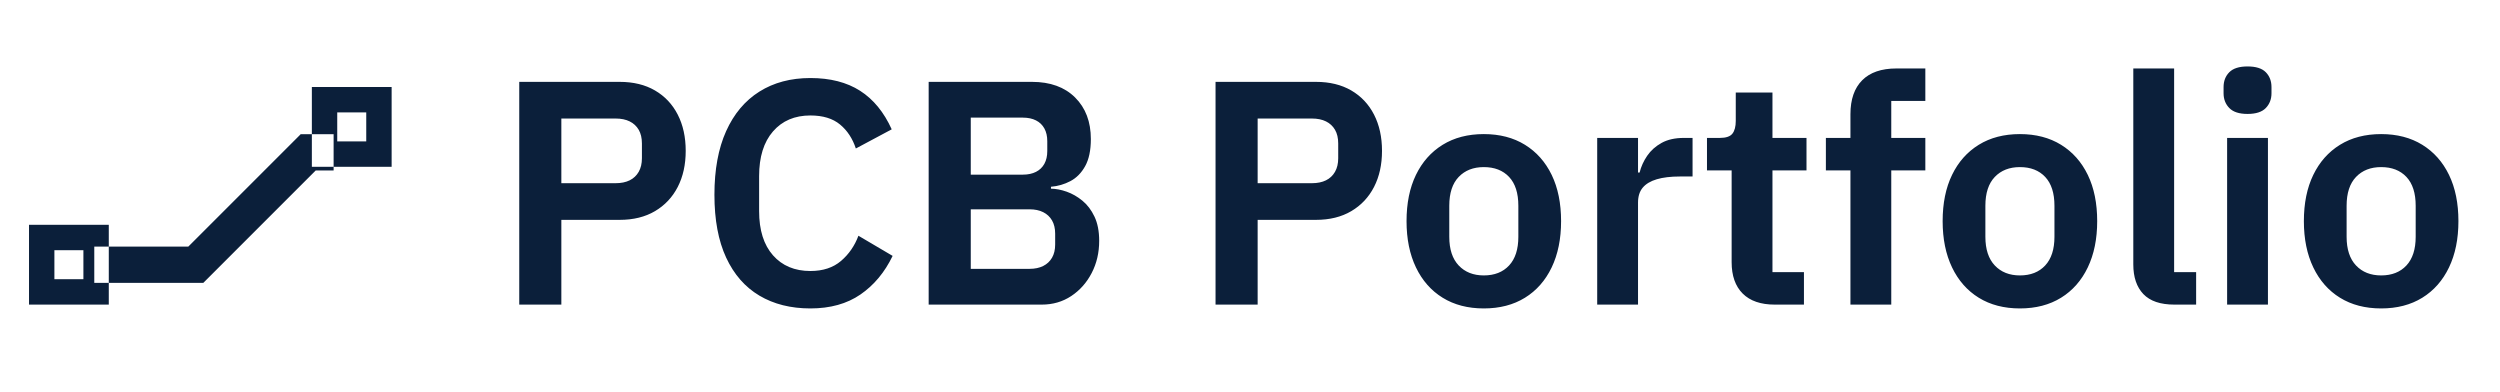
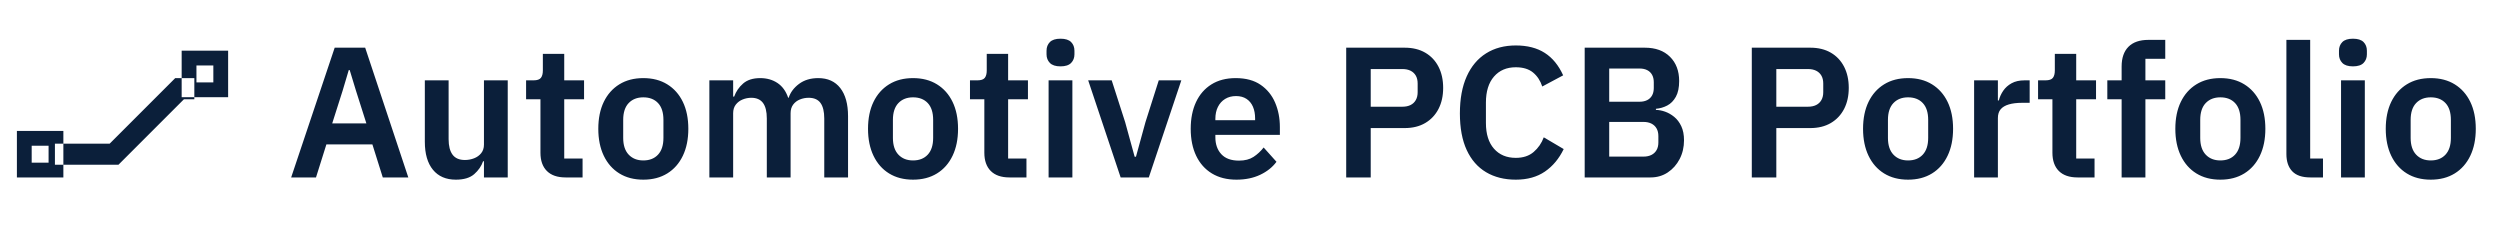
- <svg xmlns="http://www.w3.org/2000/svg" viewBox="-4 -12 344.71 54.0" role="img" aria-label="PCB Portfolio">
+ <svg xmlns="http://www.w3.org/2000/svg" viewBox="-4 -12 591.77 54.0" role="img" aria-label="Automotive PCB Portfolio">
  <path fill="#0B1F3A" d="M0 19 h11 v11 h-11 Z M3.5 22.5 v4 h4 v-4 Z M39 0 h11 v11 h-11 Z M42.5 3.5 v4 h4 v-4 Z M9 27 L24.035 27 L39.535 11.5 L42 11.5 L42 6.5 L37.465 6.5 L21.965 22 L9 22 Z" />
-   <path fill="#0B1F3A" d="M73.401 30.0H67.596V-0.712H81.441Q84.275 -0.712 86.313 0.475Q88.351 1.661 89.45 3.805Q90.548 5.949 90.548 8.801Q90.548 11.641 89.45 13.776Q88.351 15.911 86.313 17.113Q84.275 18.315 81.441 18.315H73.401ZM73.401 4.343V13.26H80.882Q82.024 13.26 82.826 12.862Q83.627 12.465 84.068 11.692Q84.51 10.919 84.51 9.821V7.782Q84.51 6.653 84.068 5.895Q83.627 5.138 82.826 4.741Q82.024 4.343 80.882 4.343Z M107.74 30.528Q103.682 30.528 100.709 28.762Q97.735 26.995 96.121 23.513Q94.508 20.03 94.508 14.851Q94.508 9.672 96.121 6.086Q97.735 2.5 100.709 0.63Q103.682 -1.24 107.74 -1.24Q111.848 -1.24 114.596 0.52Q117.345 2.28 118.952 5.833L114.006 8.475Q113.33 6.409 111.825 5.165Q110.321 3.921 107.74 3.921Q104.494 3.921 102.582 6.121Q100.67 8.32 100.67 12.284V17.108Q100.67 21.04 102.582 23.204Q104.494 25.367 107.74 25.367Q110.347 25.367 111.97 23.973Q113.594 22.579 114.363 20.505L119.079 23.284Q117.441 26.682 114.644 28.605Q111.848 30.528 107.74 30.528Z M124.048 30.0V-0.712H138.289Q142.073 -0.712 144.242 1.444Q146.411 3.6 146.411 7.177Q146.411 9.496 145.628 10.907Q144.845 12.317 143.586 12.977Q142.327 13.637 140.911 13.751V14.015Q141.933 14.028 143.076 14.43Q144.219 14.833 145.242 15.669Q146.266 16.505 146.913 17.872Q147.56 19.238 147.56 21.205Q147.56 23.651 146.526 25.644Q145.492 27.637 143.71 28.818Q141.928 30.0 139.64 30.0ZM129.853 16.861V25.069H137.968Q139.056 25.069 139.843 24.674Q140.631 24.279 141.06 23.533Q141.49 22.788 141.49 21.713V20.217Q141.49 19.142 141.06 18.396Q140.631 17.651 139.843 17.256Q139.056 16.861 137.968 16.861ZM129.853 4.219V12.08H137.042Q138.091 12.08 138.846 11.698Q139.601 11.316 140.002 10.587Q140.403 9.858 140.403 8.835V7.463Q140.403 6.441 140.002 5.712Q139.601 4.983 138.846 4.601Q138.091 4.219 137.042 4.219Z  M169.409 30.0H163.604V-0.712H177.449Q180.283 -0.712 182.321 0.475Q184.359 1.661 185.458 3.805Q186.556 5.949 186.556 8.801Q186.556 11.641 185.458 13.776Q184.359 15.911 182.321 17.113Q180.283 18.315 177.449 18.315H169.409ZM169.409 4.343V13.26H176.89Q178.032 13.26 178.834 12.862Q179.635 12.465 180.076 11.692Q180.518 10.919 180.518 9.821V7.782Q180.518 6.653 180.076 5.895Q179.635 5.138 178.834 4.741Q178.032 4.343 176.89 4.343Z M200.594 30.528Q197.31 30.528 194.922 29.054Q192.535 27.58 191.237 24.871Q189.939 22.163 189.939 18.493Q189.939 14.792 191.237 12.114Q192.535 9.437 194.922 7.963Q197.31 6.489 200.594 6.489Q203.878 6.489 206.266 7.963Q208.653 9.437 209.951 12.114Q211.249 14.792 211.249 18.493Q211.249 22.163 209.951 24.871Q208.653 27.58 206.266 29.054Q203.878 30.528 200.594 30.528ZM200.594 25.977Q202.803 25.977 204.079 24.605Q205.356 23.233 205.356 20.648V16.369Q205.356 13.753 204.079 12.396Q202.803 11.04 200.594 11.04Q198.429 11.04 197.131 12.396Q195.832 13.753 195.832 16.369V20.648Q195.832 23.233 197.131 24.605Q198.429 25.977 200.594 25.977Z M221.857 30.0H216.228V7.017H221.857V11.786H222.077Q222.38 10.562 223.123 9.477Q223.866 8.391 225.108 7.704Q226.351 7.017 228.168 7.017H229.377V12.336H227.619Q225.727 12.336 224.44 12.718Q223.154 13.1 222.506 13.874Q221.857 14.648 221.857 15.934Z M244.735 30.0H240.707Q237.817 30.0 236.291 28.479Q234.765 26.957 234.765 24.151V11.493H231.366V7.017H233.137Q234.406 7.017 234.87 6.431Q235.334 5.845 235.334 4.67V0.756H240.394V7.017H245.087V11.493H240.394V25.524H244.735Z M251.146 30.0V11.493H247.76V7.017H251.146V3.744Q251.146 0.698 252.765 -0.931Q254.385 -2.56 257.483 -2.56H261.473V1.916H256.775V7.017H261.473V11.493H256.775V30.0Z M274.514 30.528Q271.23 30.528 268.842 29.054Q266.455 27.58 265.157 24.871Q263.859 22.163 263.859 18.493Q263.859 14.792 265.157 12.114Q266.455 9.437 268.842 7.963Q271.23 6.489 274.514 6.489Q277.798 6.489 280.186 7.963Q282.573 9.437 283.871 12.114Q285.169 14.792 285.169 18.493Q285.169 22.163 283.871 24.871Q282.573 27.58 280.186 29.054Q277.798 30.528 274.514 30.528ZM274.514 25.977Q276.723 25.977 277.999 24.605Q279.276 23.233 279.276 20.648V16.369Q279.276 13.753 277.999 12.396Q276.723 11.04 274.514 11.04Q272.349 11.04 271.051 12.396Q269.752 13.753 269.752 16.369V20.648Q269.752 23.233 271.051 24.605Q272.349 25.977 274.514 25.977Z M298.811 30.0H295.811Q292.921 30.0 291.534 28.547Q290.148 27.094 290.148 24.456V-2.56H295.777V25.524H298.811Z M305.898 3.709Q304.178 3.709 303.386 2.895Q302.595 2.082 302.595 0.861V0.009Q302.595 -1.243 303.386 -2.041Q304.178 -2.839 305.898 -2.839Q307.632 -2.839 308.417 -2.041Q309.202 -1.243 309.202 0.009V0.861Q309.202 2.082 308.417 2.895Q307.632 3.709 305.898 3.709ZM303.084 30.0V7.017H308.713V30.0Z M324.322 30.528Q321.038 30.528 318.65 29.054Q316.263 27.58 314.965 24.871Q313.667 22.163 313.667 18.493Q313.667 14.792 314.965 12.114Q316.263 9.437 318.65 7.963Q321.038 6.489 324.322 6.489Q327.606 6.489 329.994 7.963Q332.381 9.437 333.679 12.114Q334.977 14.792 334.977 18.493Q334.977 22.163 333.679 24.871Q332.381 27.58 329.994 29.054Q327.606 30.528 324.322 30.528ZM324.322 25.977Q326.531 25.977 327.807 24.605Q329.084 23.233 329.084 20.648V16.369Q329.084 13.753 327.807 12.396Q326.531 11.04 324.322 11.04Q322.157 11.04 320.859 12.396Q319.56 13.753 319.56 16.369V20.648Q319.56 23.233 320.859 24.605Q322.157 25.977 324.322 25.977Z" />
+   <path fill="#0B1F3A" d="M92.65 30.0H86.607L84.147 22.177H73.259L70.799 30.0H64.919L75.221 -0.712H82.441ZM82.727 17.215 80.251 9.433 78.775 4.581H78.555L77.111 9.433L74.635 17.215Z M110.556 30.0V26.18H110.348Q109.751 27.901 108.258 29.214Q106.766 30.528 103.906 30.528Q100.399 30.528 98.48 28.184Q96.561 25.841 96.561 21.55V7.017H102.19V20.965Q102.19 23.349 103.122 24.61Q104.055 25.871 106.048 25.871Q107.177 25.871 108.214 25.471Q109.251 25.071 109.903 24.258Q110.556 23.445 110.556 22.228V7.017H116.185V30.0Z M133.899 30.0H129.871Q126.981 30.0 125.455 28.479Q123.929 26.957 123.929 24.151V11.493H120.53V7.017H122.301Q123.57 7.017 124.034 6.431Q124.498 5.845 124.498 4.67V0.756H129.558V7.017H134.251V11.493H129.558V25.524H133.899Z M148.278 30.528Q144.994 30.528 142.606 29.054Q140.219 27.58 138.921 24.871Q137.623 22.163 137.623 18.493Q137.623 14.792 138.921 12.114Q140.219 9.437 142.606 7.963Q144.994 6.489 148.278 6.489Q151.562 6.489 153.95 7.963Q156.337 9.437 157.635 12.114Q158.933 14.792 158.933 18.493Q158.933 22.163 157.635 24.871Q156.337 27.58 153.95 29.054Q151.562 30.528 148.278 30.528ZM148.278 25.977Q150.487 25.977 151.763 24.605Q153.04 23.233 153.04 20.648V16.369Q153.04 13.753 151.763 12.396Q150.487 11.04 148.278 11.04Q146.113 11.04 144.815 12.396Q143.516 13.753 143.516 16.369V20.648Q143.516 23.233 144.815 24.605Q146.113 25.977 148.278 25.977Z M169.541 30.0H163.912V7.017H169.541V10.868H169.779Q170.434 9.046 171.907 7.767Q173.379 6.489 175.957 6.489Q178.294 6.489 180.031 7.644Q181.768 8.8 182.568 11.14H182.687Q183.303 9.23 185.137 7.859Q186.97 6.489 189.688 6.489Q193.071 6.489 194.905 8.848Q196.739 11.207 196.739 15.498V30.0H191.109V16.052Q191.109 13.587 190.216 12.367Q189.323 11.146 187.409 11.146Q186.324 11.146 185.341 11.546Q184.357 11.946 183.748 12.759Q183.14 13.572 183.14 14.806V30.0H177.511V16.052Q177.511 13.574 176.602 12.36Q175.693 11.146 173.836 11.146Q172.783 11.146 171.792 11.546Q170.802 11.946 170.171 12.759Q169.541 13.572 169.541 14.806Z M212.122 30.528Q208.838 30.528 206.45 29.054Q204.063 27.58 202.765 24.871Q201.467 22.163 201.467 18.493Q201.467 14.792 202.765 12.114Q204.063 9.437 206.45 7.963Q208.838 6.489 212.122 6.489Q215.406 6.489 217.794 7.963Q220.181 9.437 221.479 12.114Q222.777 14.792 222.777 18.493Q222.777 22.163 221.479 24.871Q220.181 27.58 217.794 29.054Q215.406 30.528 212.122 30.528ZM212.122 25.977Q214.331 25.977 215.607 24.605Q216.884 23.233 216.884 20.648V16.369Q216.884 13.753 215.607 12.396Q214.331 11.04 212.122 11.04Q209.957 11.04 208.659 12.396Q207.36 13.753 207.36 16.369V20.648Q207.36 23.233 208.659 24.605Q209.957 25.977 212.122 25.977Z M238.971 30.0H234.943Q232.053 30.0 230.527 28.479Q229.001 26.957 229.001 24.151V11.493H225.602V7.017H227.373Q228.642 7.017 229.106 6.431Q229.57 5.845 229.57 4.67V0.756H234.63V7.017H239.323V11.493H234.63V25.524H238.971Z M247.026 3.709Q245.306 3.709 244.514 2.895Q243.723 2.082 243.723 0.861V0.009Q243.723 -1.243 244.514 -2.041Q245.306 -2.839 247.026 -2.839Q248.76 -2.839 249.545 -2.041Q250.33 -1.243 250.33 0.009V0.861Q250.33 2.082 249.545 2.895Q248.76 3.709 247.026 3.709ZM244.212 30.0V7.017H249.841V30.0Z M267.932 30.0H261.266L253.581 7.017H259.148L262.333 16.916L264.58 25.094H264.893L267.139 16.916L270.288 7.017H275.63Z M288.679 30.528Q285.289 30.528 282.861 29.054Q280.434 27.58 279.142 24.871Q277.851 22.163 277.851 18.493Q277.851 14.854 279.111 12.161Q280.372 9.468 282.753 7.978Q285.134 6.489 288.493 6.489Q292.087 6.489 294.396 8.074Q296.705 9.659 297.831 12.291Q298.956 14.923 298.956 18.073V19.931H283.687V20.491Q283.687 22.974 285.097 24.497Q286.507 26.021 289.271 26.021Q291.365 26.021 292.723 25.133Q294.081 24.245 295.116 22.912L298.152 26.298Q296.741 28.213 294.301 29.371Q291.86 30.528 288.679 30.528ZM288.586 10.74Q287.097 10.74 285.996 11.418Q284.894 12.096 284.291 13.302Q283.687 14.507 283.687 16.115V16.454H293.094V16.032Q293.094 14.442 292.579 13.256Q292.063 12.07 291.056 11.405Q290.049 10.74 288.586 10.74Z  M320.461 30.0H314.656V-0.712H328.501Q331.335 -0.712 333.373 0.475Q335.411 1.661 336.51 3.805Q337.608 5.949 337.608 8.801Q337.608 11.641 336.51 13.776Q335.411 15.911 333.373 17.113Q331.335 18.315 328.501 18.315H320.461ZM320.461 4.343V13.26H327.942Q329.084 13.26 329.886 12.862Q330.687 12.465 331.128 11.692Q331.57 10.919 331.57 9.821V7.782Q331.57 6.653 331.128 5.895Q330.687 5.138 329.886 4.741Q329.084 4.343 327.942 4.343Z M354.8 30.528Q350.742 30.528 347.769 28.762Q344.795 26.995 343.181 23.513Q341.568 20.03 341.568 14.851Q341.568 9.672 343.181 6.086Q344.795 2.5 347.769 0.63Q350.742 -1.24 354.8 -1.24Q358.908 -1.24 361.656 0.52Q364.405 2.28 366.012 5.833L361.066 8.475Q360.39 6.409 358.885 5.165Q357.381 3.921 354.8 3.921Q351.554 3.921 349.642 6.121Q347.73 8.32 347.73 12.284V17.108Q347.73 21.04 349.642 23.204Q351.554 25.367 354.8 25.367Q357.407 25.367 359.03 23.973Q360.654 22.579 361.423 20.505L366.139 23.284Q364.501 26.682 361.704 28.605Q358.908 30.528 354.8 30.528Z M371.108 30.0V-0.712H385.349Q389.133 -0.712 391.302 1.444Q393.471 3.6 393.471 7.177Q393.471 9.496 392.688 10.907Q391.905 12.317 390.646 12.977Q389.387 13.637 387.971 13.751V14.015Q388.993 14.028 390.136 14.43Q391.279 14.833 392.302 15.669Q393.326 16.505 393.973 17.872Q394.62 19.238 394.62 21.205Q394.62 23.651 393.586 25.644Q392.552 27.637 390.77 28.818Q388.988 30.0 386.7 30.0ZM376.913 16.861V25.069H385.028Q386.116 25.069 386.903 24.674Q387.691 24.279 388.12 23.533Q388.55 22.788 388.55 21.713V20.217Q388.55 19.142 388.12 18.396Q387.691 17.651 386.903 17.256Q386.116 16.861 385.028 16.861ZM376.913 4.219V12.08H384.102Q385.151 12.08 385.906 11.698Q386.661 11.316 387.062 10.587Q387.463 9.858 387.463 8.835V7.463Q387.463 6.441 387.062 5.712Q386.661 4.983 385.906 4.601Q385.151 4.219 384.102 4.219Z  M416.469 30.0H410.664V-0.712H424.509Q427.343 -0.712 429.381 0.475Q431.419 1.661 432.518 3.805Q433.616 5.949 433.616 8.801Q433.616 11.641 432.518 13.776Q431.419 15.911 429.381 17.113Q427.343 18.315 424.509 18.315H416.469ZM416.469 4.343V13.26H423.95Q425.092 13.26 425.894 12.862Q426.695 12.465 427.136 11.692Q427.578 10.919 427.578 9.821V7.782Q427.578 6.653 427.136 5.895Q426.695 5.138 425.894 4.741Q425.092 4.343 423.95 4.343Z M447.654 30.528Q444.37 30.528 441.982 29.054Q439.595 27.58 438.297 24.871Q436.999 22.163 436.999 18.493Q436.999 14.792 438.297 12.114Q439.595 9.437 441.982 7.963Q444.37 6.489 447.654 6.489Q450.938 6.489 453.326 7.963Q455.713 9.437 457.011 12.114Q458.309 14.792 458.309 18.493Q458.309 22.163 457.011 24.871Q455.713 27.58 453.326 29.054Q450.938 30.528 447.654 30.528ZM447.654 25.977Q449.863 25.977 451.139 24.605Q452.416 23.233 452.416 20.648V16.369Q452.416 13.753 451.139 12.396Q449.863 11.04 447.654 11.04Q445.489 11.04 444.191 12.396Q442.892 13.753 442.892 16.369V20.648Q442.892 23.233 444.191 24.605Q445.489 25.977 447.654 25.977Z M468.917 30.0H463.288V7.017H468.917V11.786H469.137Q469.44 10.562 470.183 9.477Q470.926 8.391 472.168 7.704Q473.411 7.017 475.228 7.017H476.437V12.336H474.679Q472.787 12.336 471.5 12.718Q470.214 13.1 469.566 13.874Q468.917 14.648 468.917 15.934Z M491.795 30.0H487.767Q484.877 30.0 483.351 28.479Q481.825 26.957 481.825 24.151V11.493H478.426V7.017H480.197Q481.466 7.017 481.93 6.431Q482.394 5.845 482.394 4.67V0.756H487.454V7.017H492.147V11.493H487.454V25.524H491.795Z M498.206 30.0V11.493H494.82V7.017H498.206V3.744Q498.206 0.698 499.825 -0.931Q501.445 -2.56 504.543 -2.56H508.533V1.916H503.835V7.017H508.533V11.493H503.835V30.0Z M521.574 30.528Q518.29 30.528 515.902 29.054Q513.515 27.58 512.217 24.871Q510.919 22.163 510.919 18.493Q510.919 14.792 512.217 12.114Q513.515 9.437 515.902 7.963Q518.29 6.489 521.574 6.489Q524.858 6.489 527.246 7.963Q529.633 9.437 530.931 12.114Q532.229 14.792 532.229 18.493Q532.229 22.163 530.931 24.871Q529.633 27.58 527.246 29.054Q524.858 30.528 521.574 30.528ZM521.574 25.977Q523.783 25.977 525.059 24.605Q526.336 23.233 526.336 20.648V16.369Q526.336 13.753 525.059 12.396Q523.783 11.04 521.574 11.04Q519.409 11.04 518.111 12.396Q516.812 13.753 516.812 16.369V20.648Q516.812 23.233 518.111 24.605Q519.409 25.977 521.574 25.977Z M545.871 30.0H542.871Q539.981 30.0 538.594 28.547Q537.208 27.094 537.208 24.456V-2.56H542.837V25.524H545.871Z M552.958 3.709Q551.238 3.709 550.446 2.895Q549.655 2.082 549.655 0.861V0.009Q549.655 -1.243 550.446 -2.041Q551.238 -2.839 552.958 -2.839Q554.692 -2.839 555.477 -2.041Q556.262 -1.243 556.262 0.009V0.861Q556.262 2.082 555.477 2.895Q554.692 3.709 552.958 3.709ZM550.144 30.0V7.017H555.773V30.0Z M571.382 30.528Q568.098 30.528 565.71 29.054Q563.323 27.58 562.025 24.871Q560.727 22.163 560.727 18.493Q560.727 14.792 562.025 12.114Q563.323 9.437 565.71 7.963Q568.098 6.489 571.382 6.489Q574.666 6.489 577.054 7.963Q579.441 9.437 580.739 12.114Q582.037 14.792 582.037 18.493Q582.037 22.163 580.739 24.871Q579.441 27.58 577.054 29.054Q574.666 30.528 571.382 30.528ZM571.382 25.977Q573.591 25.977 574.867 24.605Q576.144 23.233 576.144 20.648V16.369Q576.144 13.753 574.867 12.396Q573.591 11.04 571.382 11.04Q569.217 11.04 567.919 12.396Q566.62 13.753 566.62 16.369V20.648Q566.62 23.233 567.919 24.605Q569.217 25.977 571.382 25.977Z" />
</svg>
